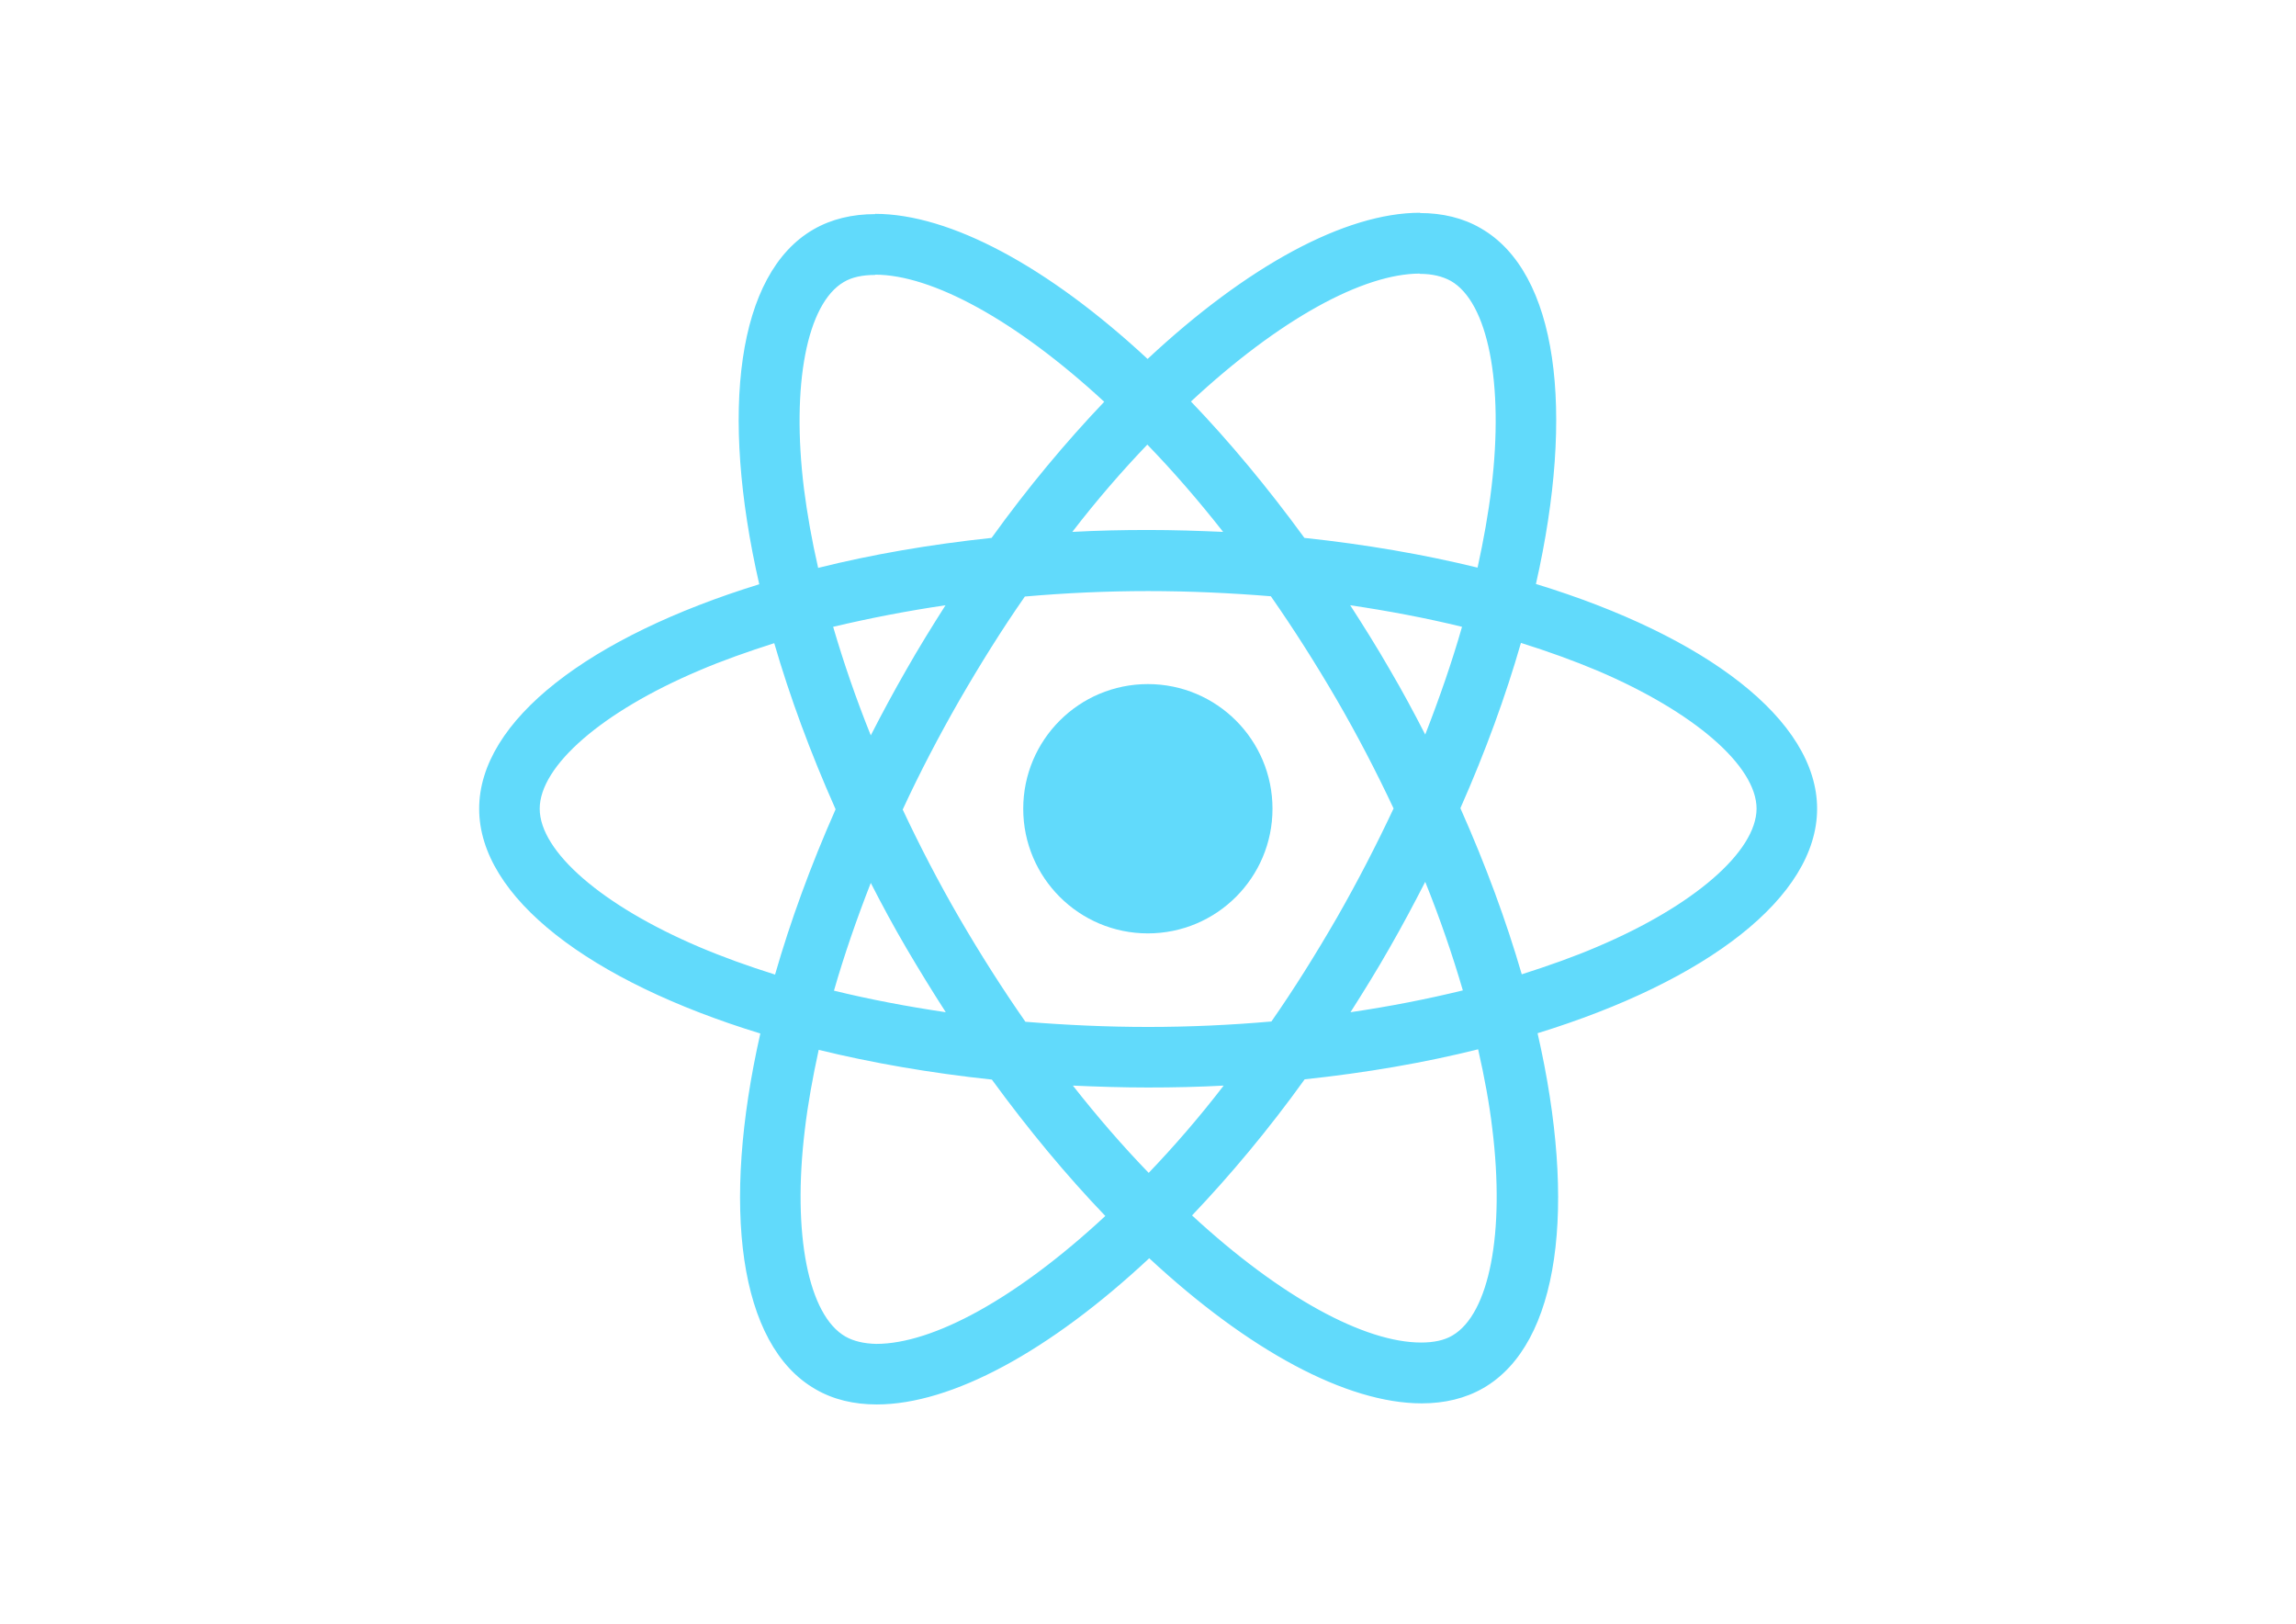
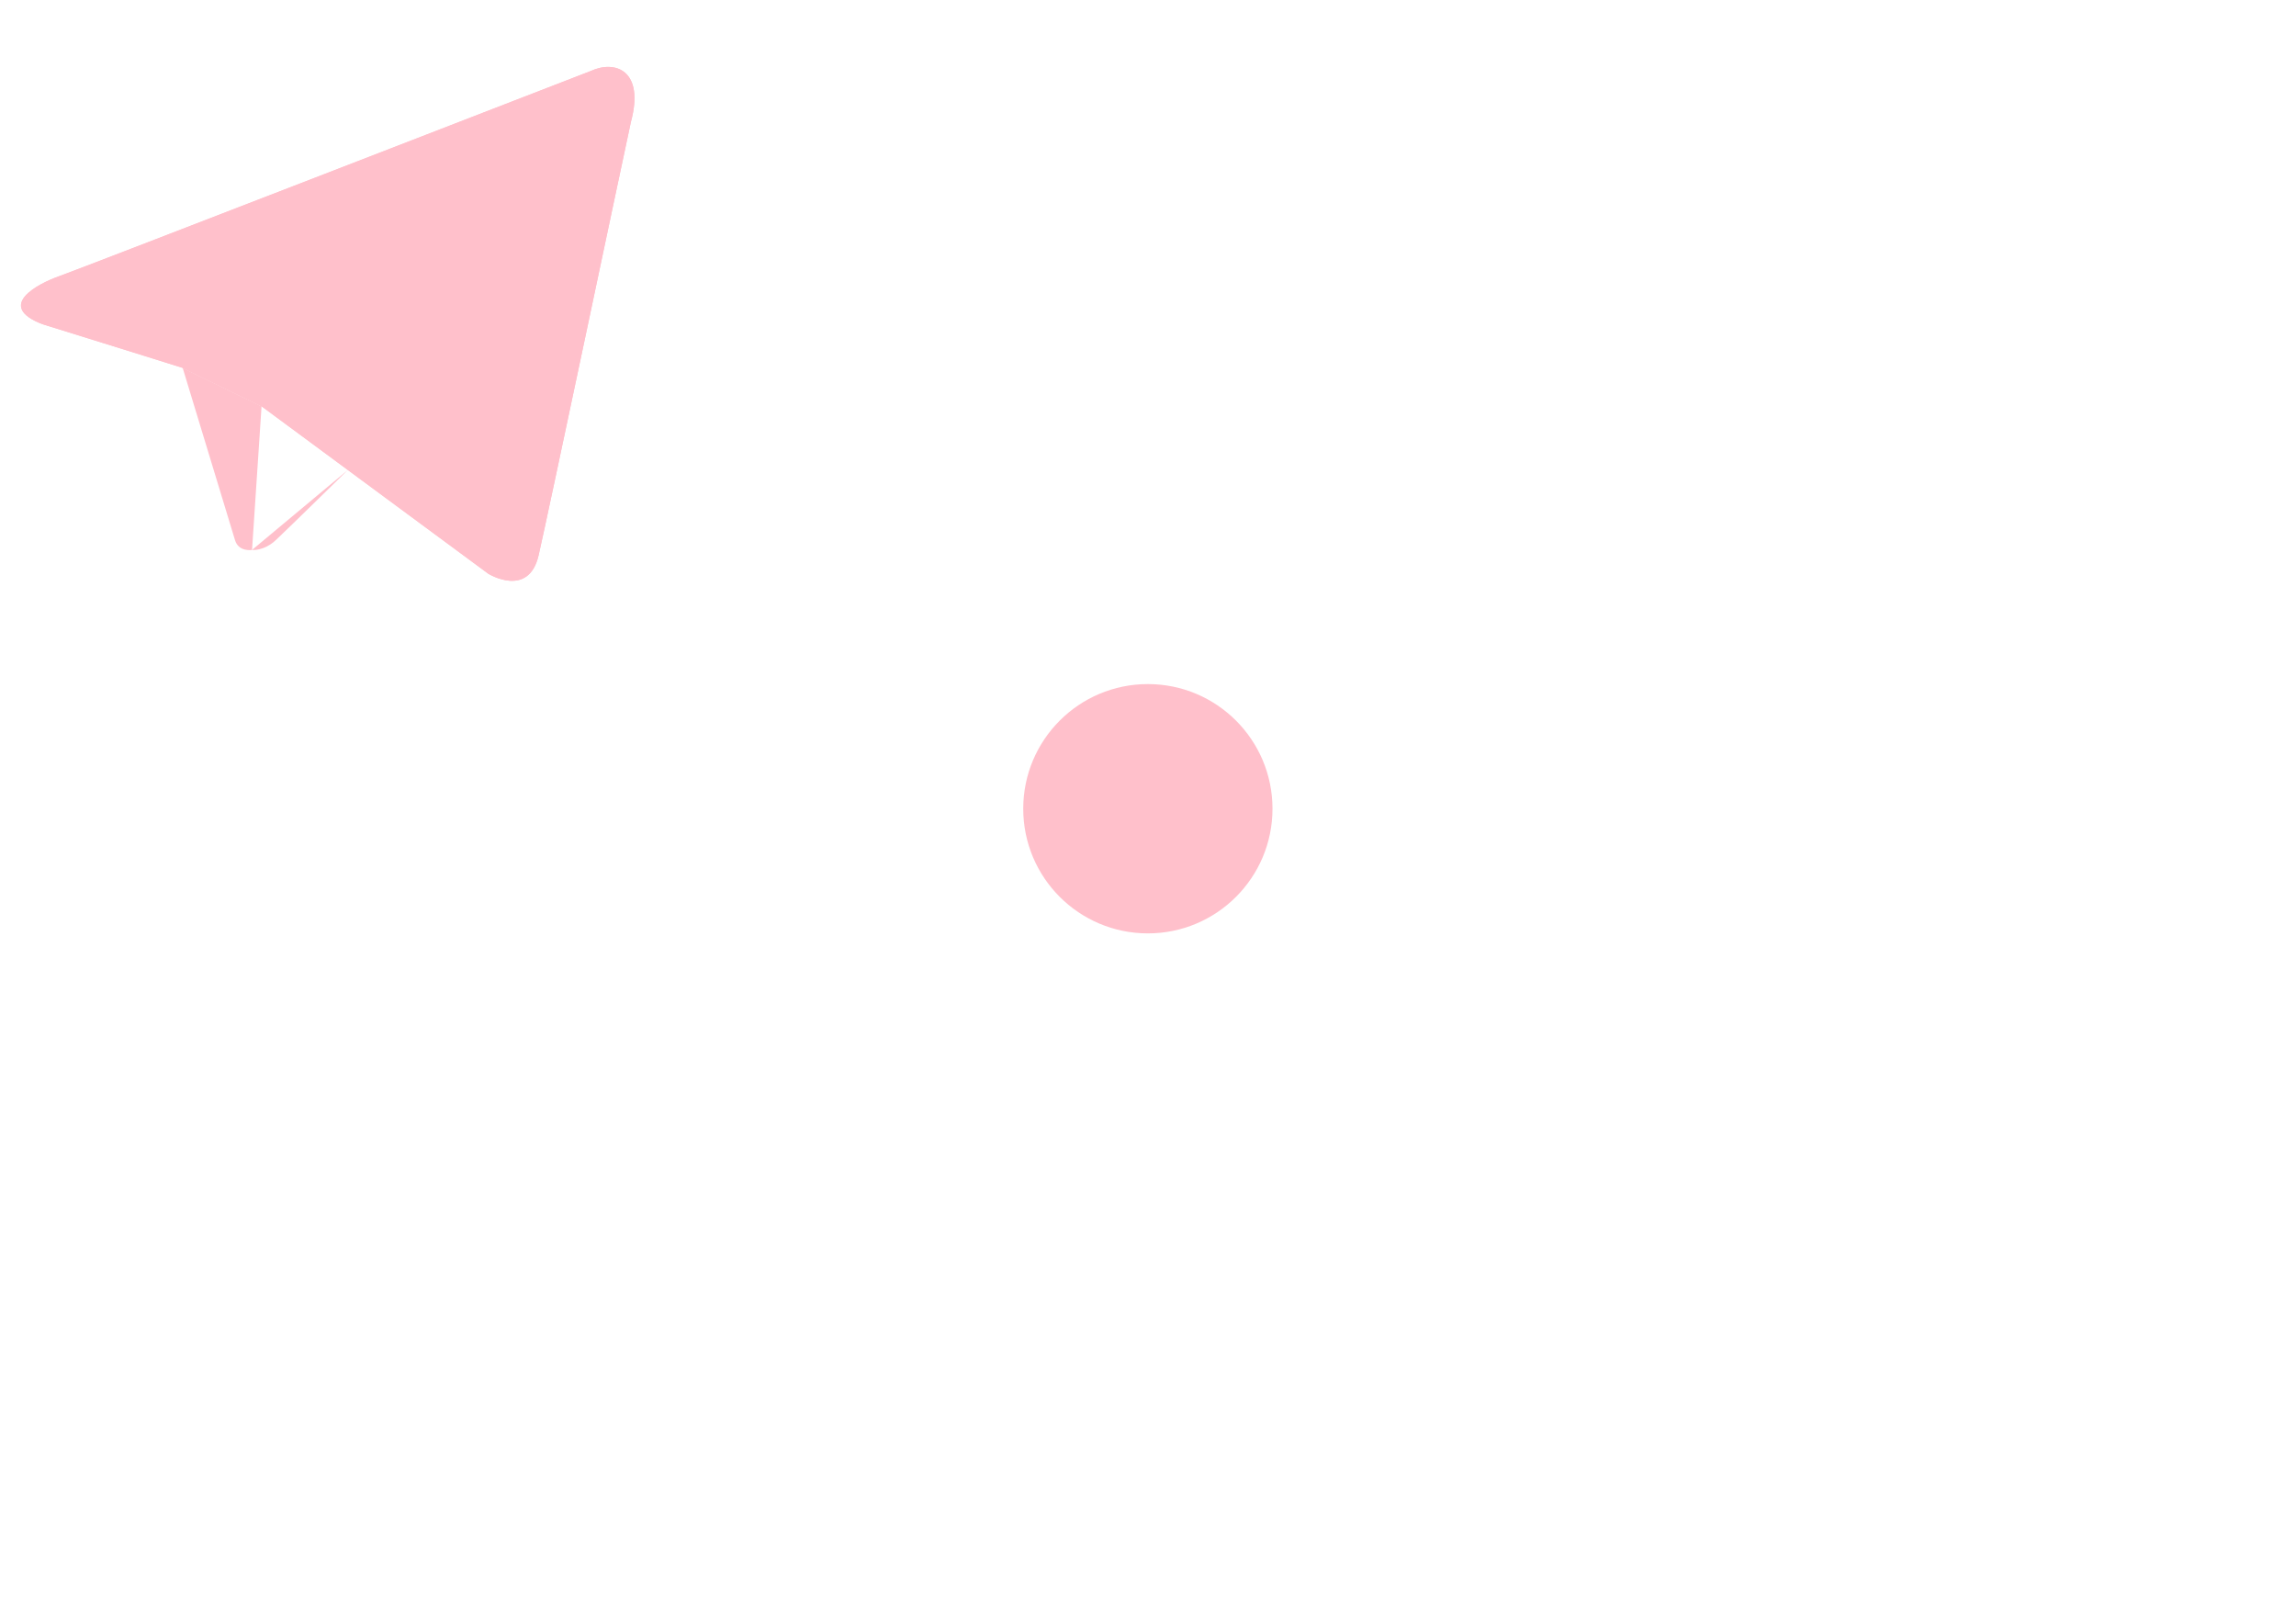
<svg xmlns="http://www.w3.org/2000/svg" viewBox="0 0 841.9 595.3">
-   <g fill="#61DAFB">
-     <path d="M666.3 296.5c0-32.5-40.7-63.3-103.1-82.4 14.4-63.6 8-114.2-20.2-130.4-6.5-3.8-14.1-5.6-22.4-5.6v22.3c4.6 0 8.3.9 11.4 2.6 13.6 7.8 19.5 37.5 14.9 75.7-1.1 9.4-2.9 19.3-5.1 29.4-19.6-4.8-41-8.5-63.5-10.9-13.5-18.5-27.5-35.3-41.6-50 32.6-30.3 63.2-46.9 84-46.9V78c-27.5 0-63.5 19.6-99.9 53.6-36.4-33.8-72.4-53.2-99.9-53.2v22.3c20.7 0 51.4 16.5 84 46.6-14 14.7-28 31.4-41.3 49.9-22.6 2.4-44 6.1-63.6 11-2.3-10-4-19.7-5.2-29-4.7-38.2 1.1-67.9 14.6-75.8 3-1.8 6.9-2.6 11.5-2.6V78.5c-8.4 0-16 1.8-22.6 5.6-28.1 16.2-34.4 66.7-19.9 130.1-62.2 19.2-102.7 49.9-102.7 82.3 0 32.5 40.7 63.3 103.1 82.4-14.4 63.6-8 114.2 20.2 130.4 6.5 3.8 14.1 5.6 22.5 5.6 27.5 0 63.5-19.6 99.9-53.6 36.4 33.8 72.4 53.2 99.9 53.2 8.4 0 16-1.8 22.6-5.6 28.1-16.2 34.4-66.7 19.9-130.1 62-19.1 102.5-49.9 102.5-82.3zm-130.2-66.7c-3.7 12.9-8.3 26.2-13.5 39.5-4.1-8-8.4-16-13.1-24-4.6-8-9.5-15.8-14.4-23.4 14.2 2.1 27.9 4.7 41 7.9zm-45.8 106.5c-7.8 13.5-15.8 26.3-24.1 38.2-14.9 1.3-30 2-45.2 2-15.1 0-30.2-.7-45-1.9-8.3-11.9-16.4-24.6-24.2-38-7.6-13.1-14.5-26.4-20.8-39.8 6.2-13.4 13.2-26.8 20.7-39.9 7.8-13.5 15.8-26.3 24.1-38.2 14.9-1.3 30-2 45.2-2 15.1 0 30.2.7 45 1.9 8.3 11.9 16.4 24.6 24.2 38 7.6 13.1 14.5 26.4 20.8 39.8-6.3 13.4-13.2 26.8-20.7 39.9zm32.3-13c5.4 13.4 10 26.8 13.8 39.8-13.1 3.2-26.9 5.9-41.2 8 4.9-7.7 9.8-15.6 14.4-23.7 4.6-8 8.9-16.1 13-24.1zM421.2 430c-9.3-9.6-18.6-20.3-27.8-32 9 .4 18.2.7 27.5.7 9.4 0 18.7-.2 27.8-.7-9 11.7-18.3 22.4-27.5 32zm-74.4-58.9c-14.2-2.1-27.9-4.7-41-7.9 3.7-12.9 8.3-26.2 13.5-39.5 4.1 8 8.4 16 13.1 24 4.7 8 9.5 15.8 14.4 23.4zM420.7 163c9.3 9.6 18.6 20.3 27.8 32-9-.4-18.2-.7-27.5-.7-9.4 0-18.7.2-27.8.7 9-11.7 18.3-22.4 27.5-32zm-74 58.9c-4.9 7.7-9.8 15.6-14.4 23.7-4.6 8-8.9 16-13 24-5.4-13.4-10-26.8-13.8-39.8 13.1-3.1 26.9-5.8 41.2-7.9zm-90.5 125.2c-35.4-15.1-58.3-34.9-58.3-50.6 0-15.7 22.9-35.6 58.3-50.6 8.6-3.7 18-7 27.7-10.1 5.7 19.6 13.2 40 22.5 60.9-9.2 20.8-16.6 41.1-22.2 60.6-9.9-3.1-19.3-6.5-28-10.2zM310 490c-13.6-7.8-19.5-37.5-14.9-75.7 1.1-9.4 2.9-19.3 5.1-29.4 19.6 4.8 41 8.5 63.5 10.9 13.5 18.5 27.5 35.3 41.6 50-32.6 30.3-63.2 46.9-84 46.9-4.5-.1-8.3-1-11.3-2.7zm237.2-76.2c4.7 38.2-1.1 67.9-14.6 75.8-3 1.8-6.9 2.6-11.5 2.6-20.7 0-51.4-16.5-84-46.6 14-14.7 28-31.4 41.3-49.9 22.6-2.4 44-6.1 63.6-11 2.3 10.1 4.1 19.8 5.2 29.1zm38.5-66.7c-8.6 3.7-18 7-27.7 10.1-5.7-19.6-13.2-40-22.5-60.9 9.2-20.8 16.6-41.1 22.2-60.6 9.9 3.1 19.3 6.5 28.1 10.2 35.4 15.1 58.3 34.9 58.3 50.6-.1 15.7-23 35.6-58.4 50.6zM320.8 78.4z" />
+   <g fill="pink">
+     <path d="M66.964 134.874s-32.08-10.062-51.344-16.002c-17.542-6.693-1.57-14.928 6.015-17.59 7.585-2.66 186.38-71.948 194.94-75.233 8.94-4.147 19.884-.35 14.767 18.656-4.416 20.407-30.166 142.874-33.827 158.812-3.66 15.937-18.447 6.844-18.447 6.844l-83.21-61.442z" />
+     <path d="M66.964 134.874s-32.08-10.062-51.344-16.002c-17.542-6.693-1.57-14.928 6.015-17.59 7.585-2.66 186.38-71.948 194.94-75.233 8.94-4.147 19.884-.35 14.767 18.656-4.416 20.407-30.166 142.874-33.827 158.812-3.66 15.937-18.447 6.844-18.447 6.844l-83.21-61.442z" />
+     <path d="M92.412 201.62s4.295.56 8.83-3.702c4.536-4.26 26.303-25.603 26.303-25.603" />
+     <path d="M66.985 134.887l28.922 14.082-3.488 52.65s-4.928.843-6.25-3.613c-1.323-4.455-19.185-63.12-19.185-63.12z" />
+     <path d="M66.985 134.887s127.637-77.45 120.09-71.138c-7.55 6.312-91.168 85.22-91.168 85.22z" />
    <circle cx="420.9" cy="296.5" r="45.7" />
    <path d="M520.5 78.1z" />
  </g>
</svg>
